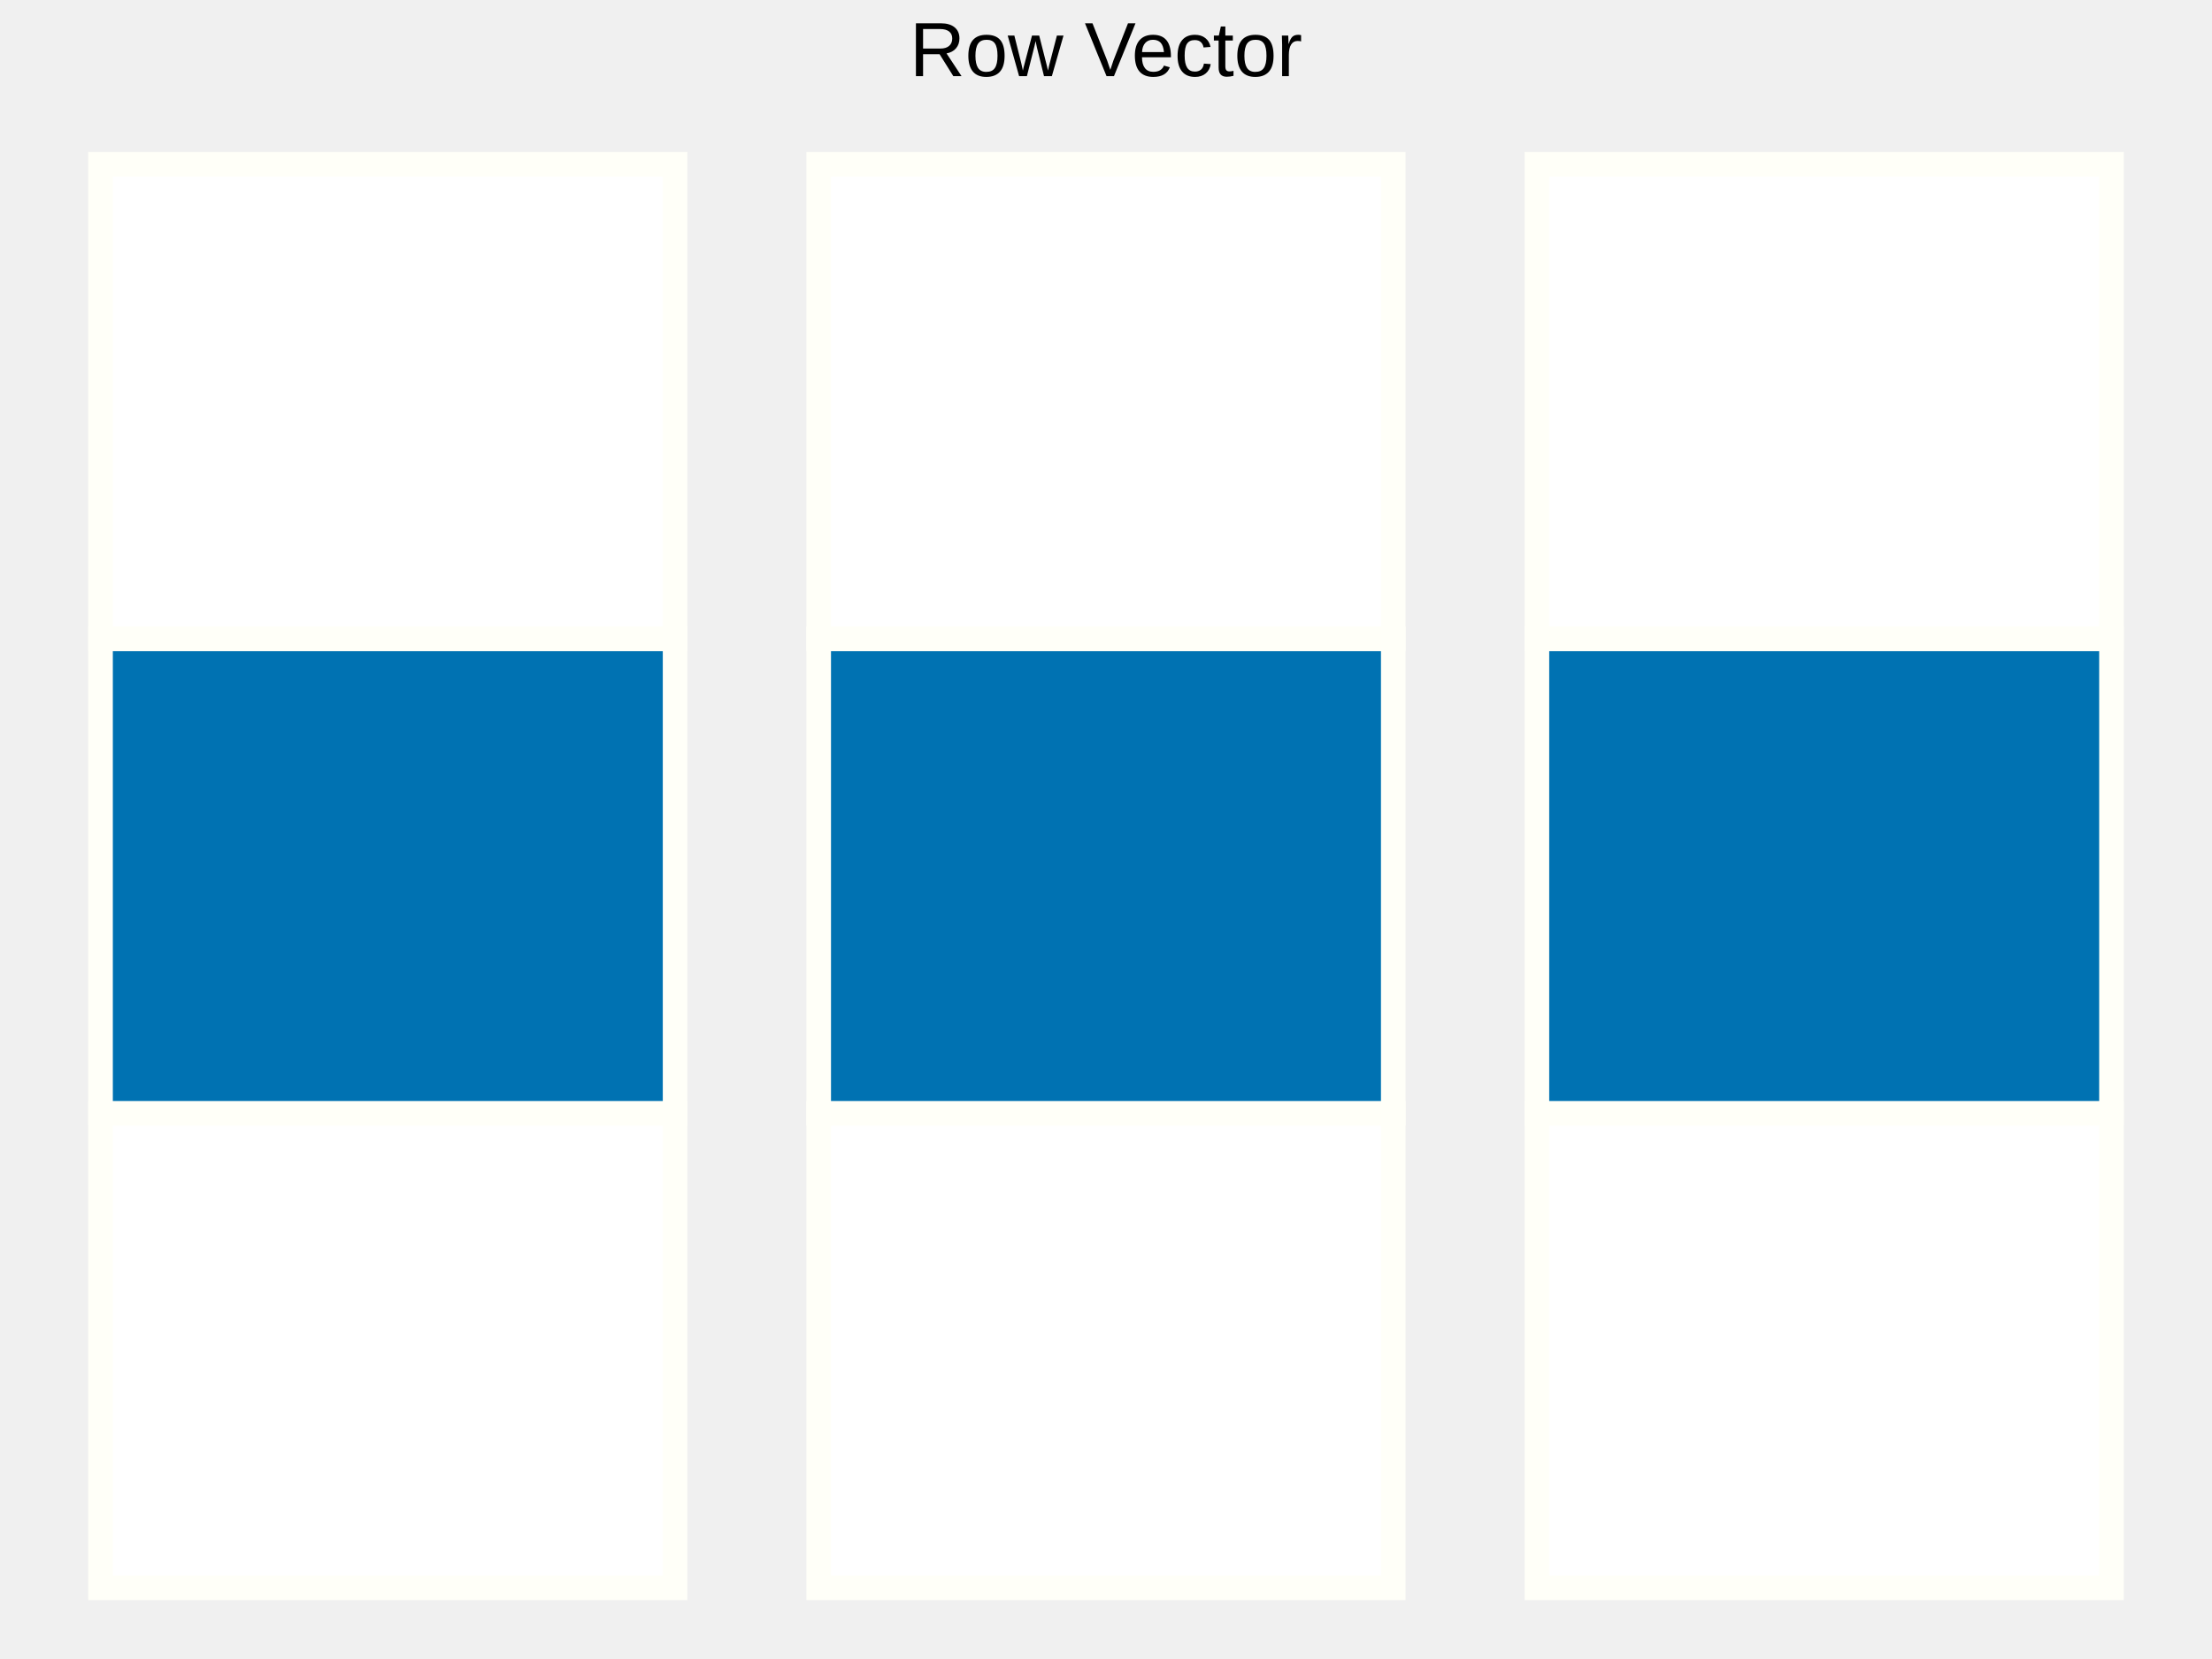
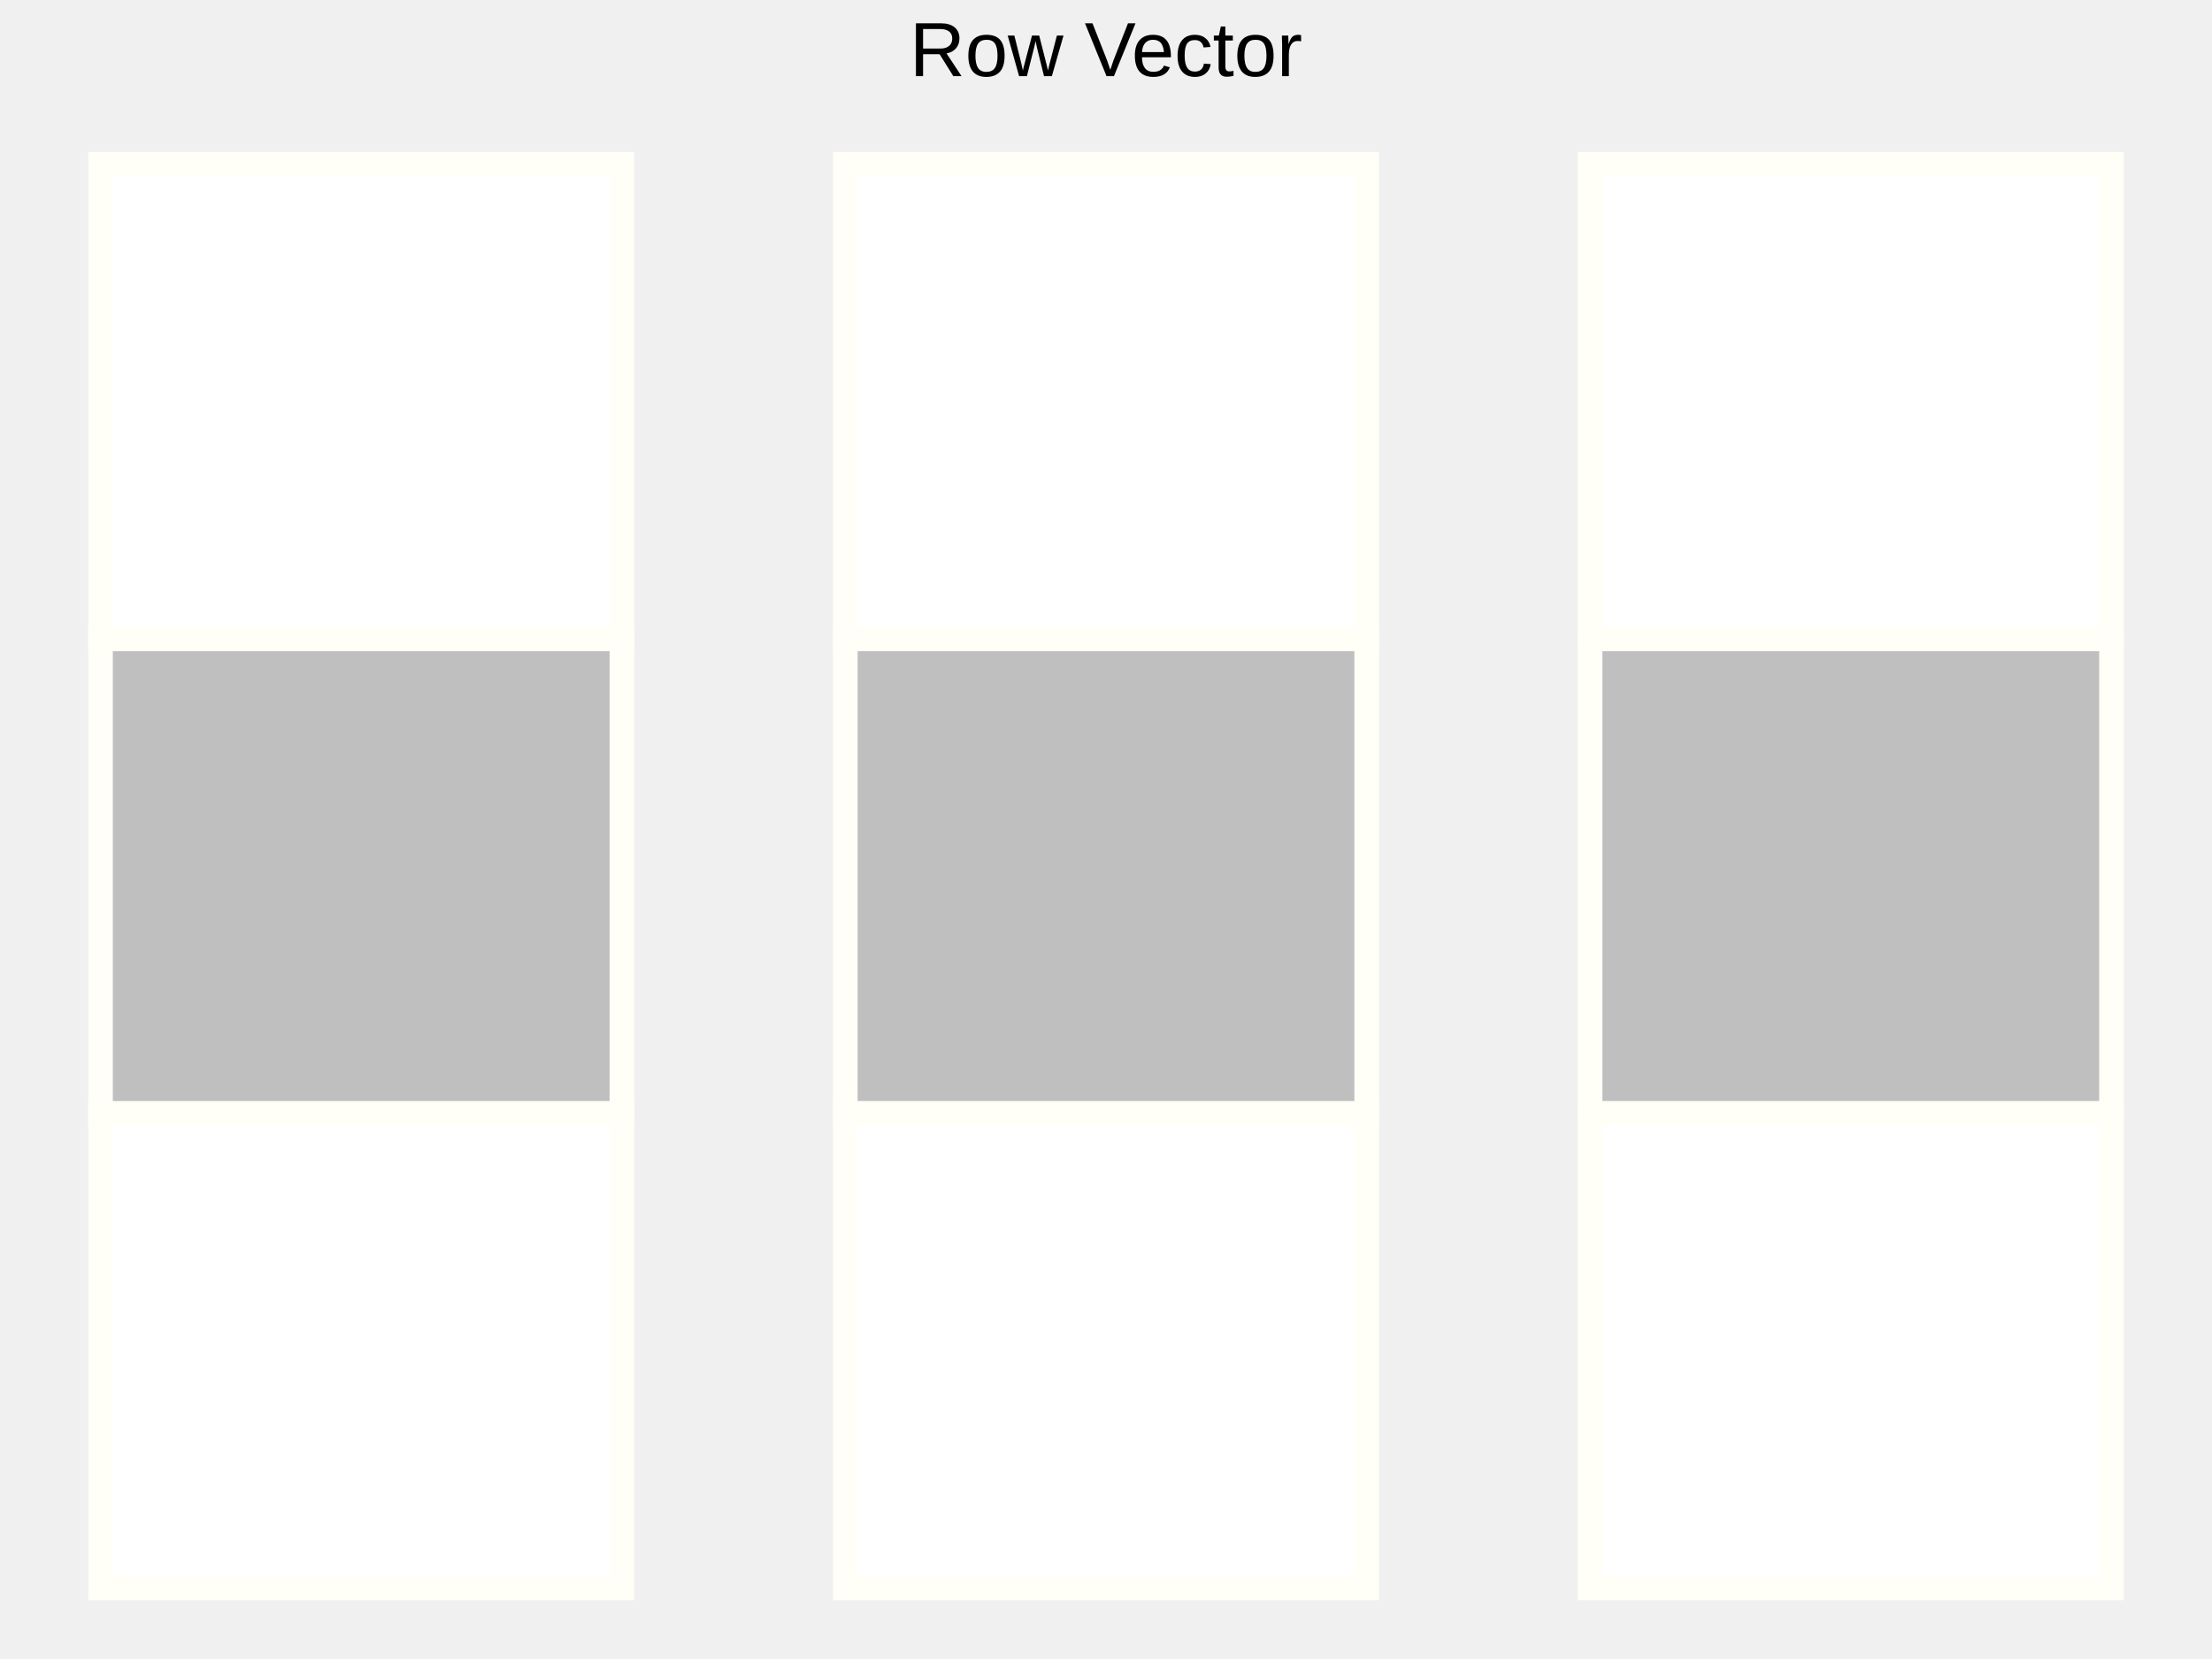
<svg xmlns="http://www.w3.org/2000/svg" class="svglite" width="576.00pt" height="432.00pt" viewBox="0 0 576.00 432.00">
  <defs>
    <style type="text/css">
    .svglite line, .svglite polyline, .svglite polygon, .svglite path, .svglite rect, .svglite circle {
      fill: none;
      stroke: #000000;
      stroke-linecap: round;
      stroke-linejoin: round;
      stroke-miterlimit: 10.00;
    }
    .svglite text {
      white-space: pre;
    }
  </style>
  </defs>
  <rect width="100%" height="100%" style="stroke: none; fill: none;" />
  <defs>
    <clipPath id="cpMC4wMHw1NzYuMDB8MC4wMHw0MzIuMDA=">
      <rect x="0.00" y="0.00" width="576.00" height="432.00" />
    </clipPath>
  </defs>
  <g clip-path="url(#cpMC4wMHw1NzYuMDB8MC4wMHw0MzIuMDA=)">
</g>
  <defs>
    <clipPath id="cpMC4wMHw1NzYuMDB8MjQuMjV8NDMyLjAw">
      <rect x="0.00" y="24.25" width="576.00" height="407.75" />
    </clipPath>
  </defs>
  <g clip-path="url(#cpMC4wMHw1NzYuMDB8MjQuMjV8NDMyLjAw)">
-     <rect x="26.18" y="289.91" width="149.61" height="123.56" style="stroke-width: 6.40; stroke: #FFFFF8; stroke-linecap: butt; stroke-linejoin: miter; fill: #FFFFFF;" />
-     <rect x="26.18" y="166.34" width="149.61" height="123.56" style="stroke-width: 6.40; stroke: #FFFFF8; stroke-linecap: butt; stroke-linejoin: miter; fill: #0072B2;" />
-     <rect x="26.18" y="42.78" width="149.61" height="123.56" style="stroke-width: 6.40; stroke: #FFFFF8; stroke-linecap: butt; stroke-linejoin: miter; fill: #FFFFFF;" />
-     <rect x="213.19" y="289.91" width="149.61" height="123.56" style="stroke-width: 6.40; stroke: #FFFFF8; stroke-linecap: butt; stroke-linejoin: miter; fill: #FFFFFF;" />
-     <rect x="213.19" y="166.34" width="149.61" height="123.56" style="stroke-width: 6.40; stroke: #FFFFF8; stroke-linecap: butt; stroke-linejoin: miter; fill: #0072B2;" />
-     <rect x="213.19" y="42.78" width="149.61" height="123.56" style="stroke-width: 6.40; stroke: #FFFFF8; stroke-linecap: butt; stroke-linejoin: miter; fill: #FFFFFF;" />
-     <rect x="400.21" y="289.91" width="149.61" height="123.56" style="stroke-width: 6.40; stroke: #FFFFF8; stroke-linecap: butt; stroke-linejoin: miter; fill: #FFFFFF;" />
-     <rect x="400.21" y="166.34" width="149.61" height="123.56" style="stroke-width: 6.40; stroke: #FFFFF8; stroke-linecap: butt; stroke-linejoin: miter; fill: #0072B2;" />
-     <rect x="400.21" y="42.78" width="149.61" height="123.56" style="stroke-width: 6.40; stroke: #FFFFF8; stroke-linecap: butt; stroke-linejoin: miter; fill: #FFFFFF;" />
+     <rect x="26.18" y="289.91" width="135.76" height="123.56" style="stroke-width: 6.40; stroke: #FFFFF8; stroke-linecap: butt; stroke-linejoin: miter; fill: #FFFFFF;" />
+     <rect x="26.18" y="166.34" width="135.76" height="123.56" style="stroke-width: 6.40; stroke: #FFFFF8; stroke-linecap: butt; stroke-linejoin: miter; fill: #BFBFBF;" />
+     <rect x="26.18" y="42.78" width="135.76" height="123.56" style="stroke-width: 6.40; stroke: #FFFFF8; stroke-linecap: butt; stroke-linejoin: miter; fill: #FFFFFF;" />
+     <rect x="220.12" y="289.91" width="135.76" height="123.56" style="stroke-width: 6.40; stroke: #FFFFF8; stroke-linecap: butt; stroke-linejoin: miter; fill: #FFFFFF;" />
+     <rect x="220.12" y="166.34" width="135.76" height="123.56" style="stroke-width: 6.40; stroke: #FFFFF8; stroke-linecap: butt; stroke-linejoin: miter; fill: #BFBFBF;" />
+     <rect x="220.12" y="42.78" width="135.76" height="123.56" style="stroke-width: 6.40; stroke: #FFFFF8; stroke-linecap: butt; stroke-linejoin: miter; fill: #FFFFFF;" />
+     <rect x="414.06" y="289.91" width="135.76" height="123.56" style="stroke-width: 6.40; stroke: #FFFFF8; stroke-linecap: butt; stroke-linejoin: miter; fill: #FFFFFF;" />
+     <rect x="414.06" y="166.34" width="135.76" height="123.56" style="stroke-width: 6.40; stroke: #FFFFF8; stroke-linecap: butt; stroke-linejoin: miter; fill: #BFBFBF;" />
+     <rect x="414.06" y="42.78" width="135.76" height="123.56" style="stroke-width: 6.40; stroke: #FFFFF8; stroke-linecap: butt; stroke-linejoin: miter; fill: #FFFFFF;" />
  </g>
  <g clip-path="url(#cpMC4wMHw1NzYuMDB8MC4wMHw0MzIuMDA=)">
    <text x="288.00" y="19.83" text-anchor="middle" style="font-size: 20.00px; font-family: &quot;Arial&quot;;" textLength="103.38px" lengthAdjust="spacingAndGlyphs">Row Vector</text>
  </g>
</svg>
